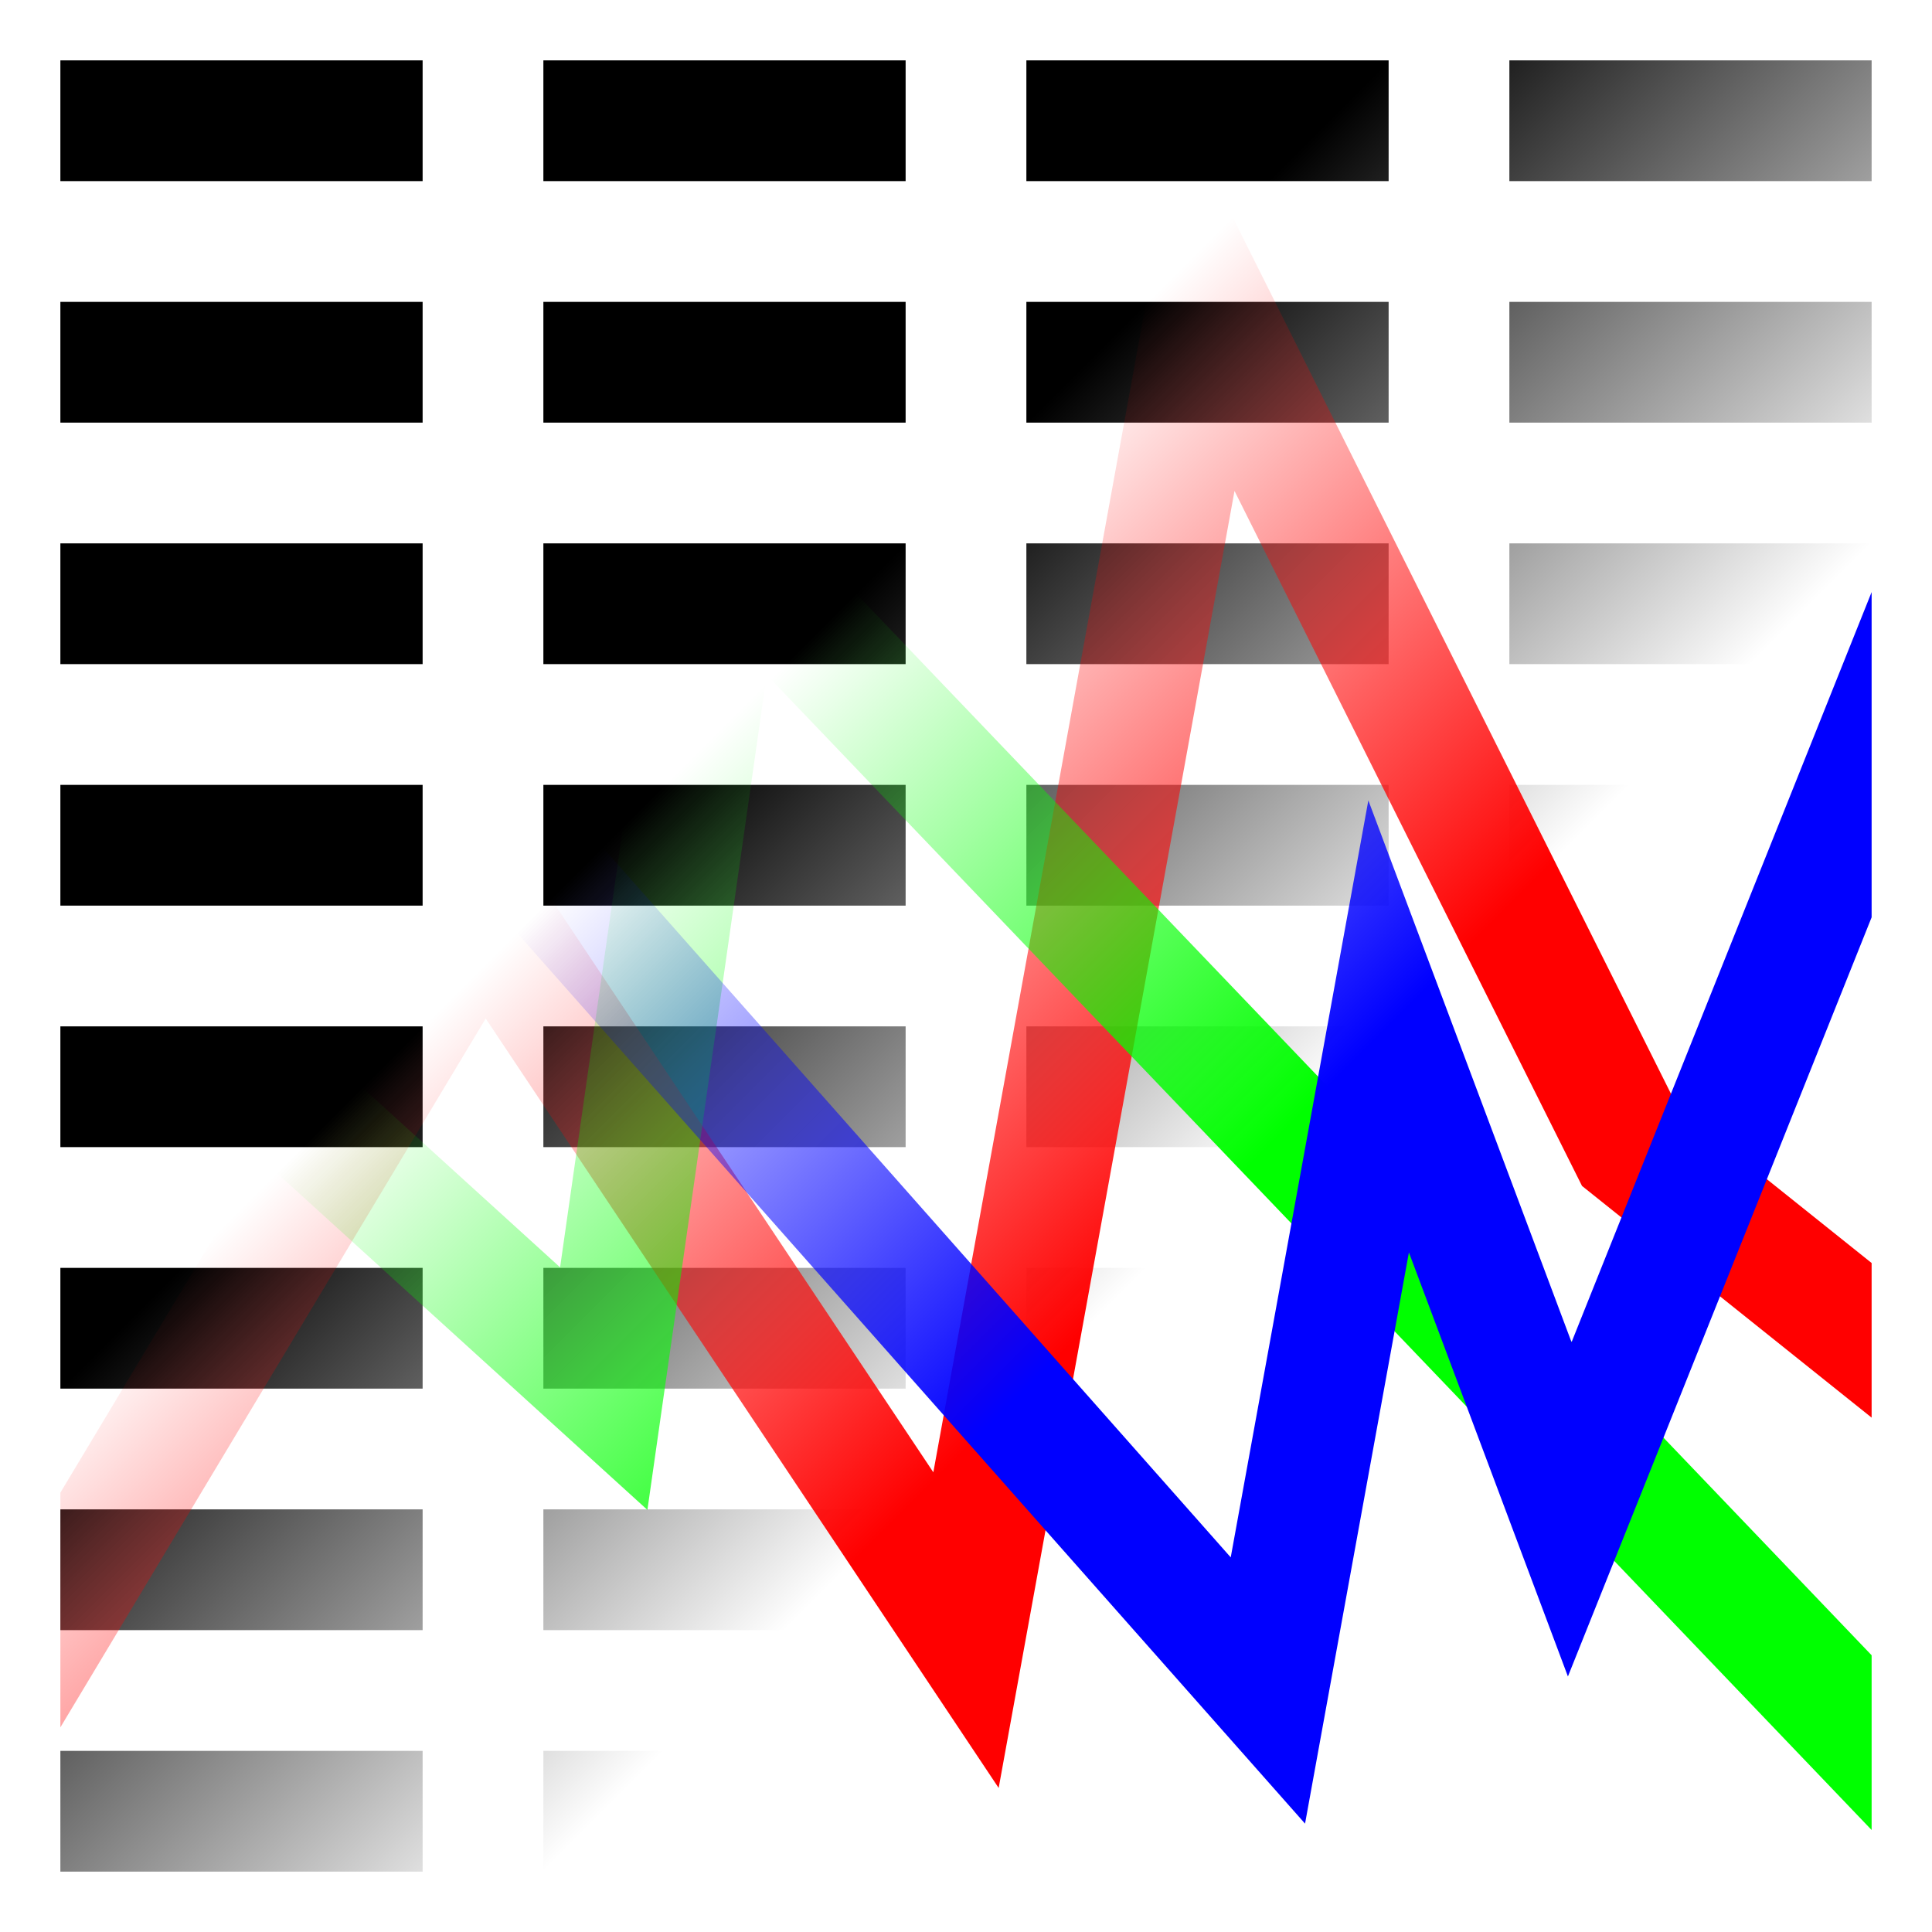
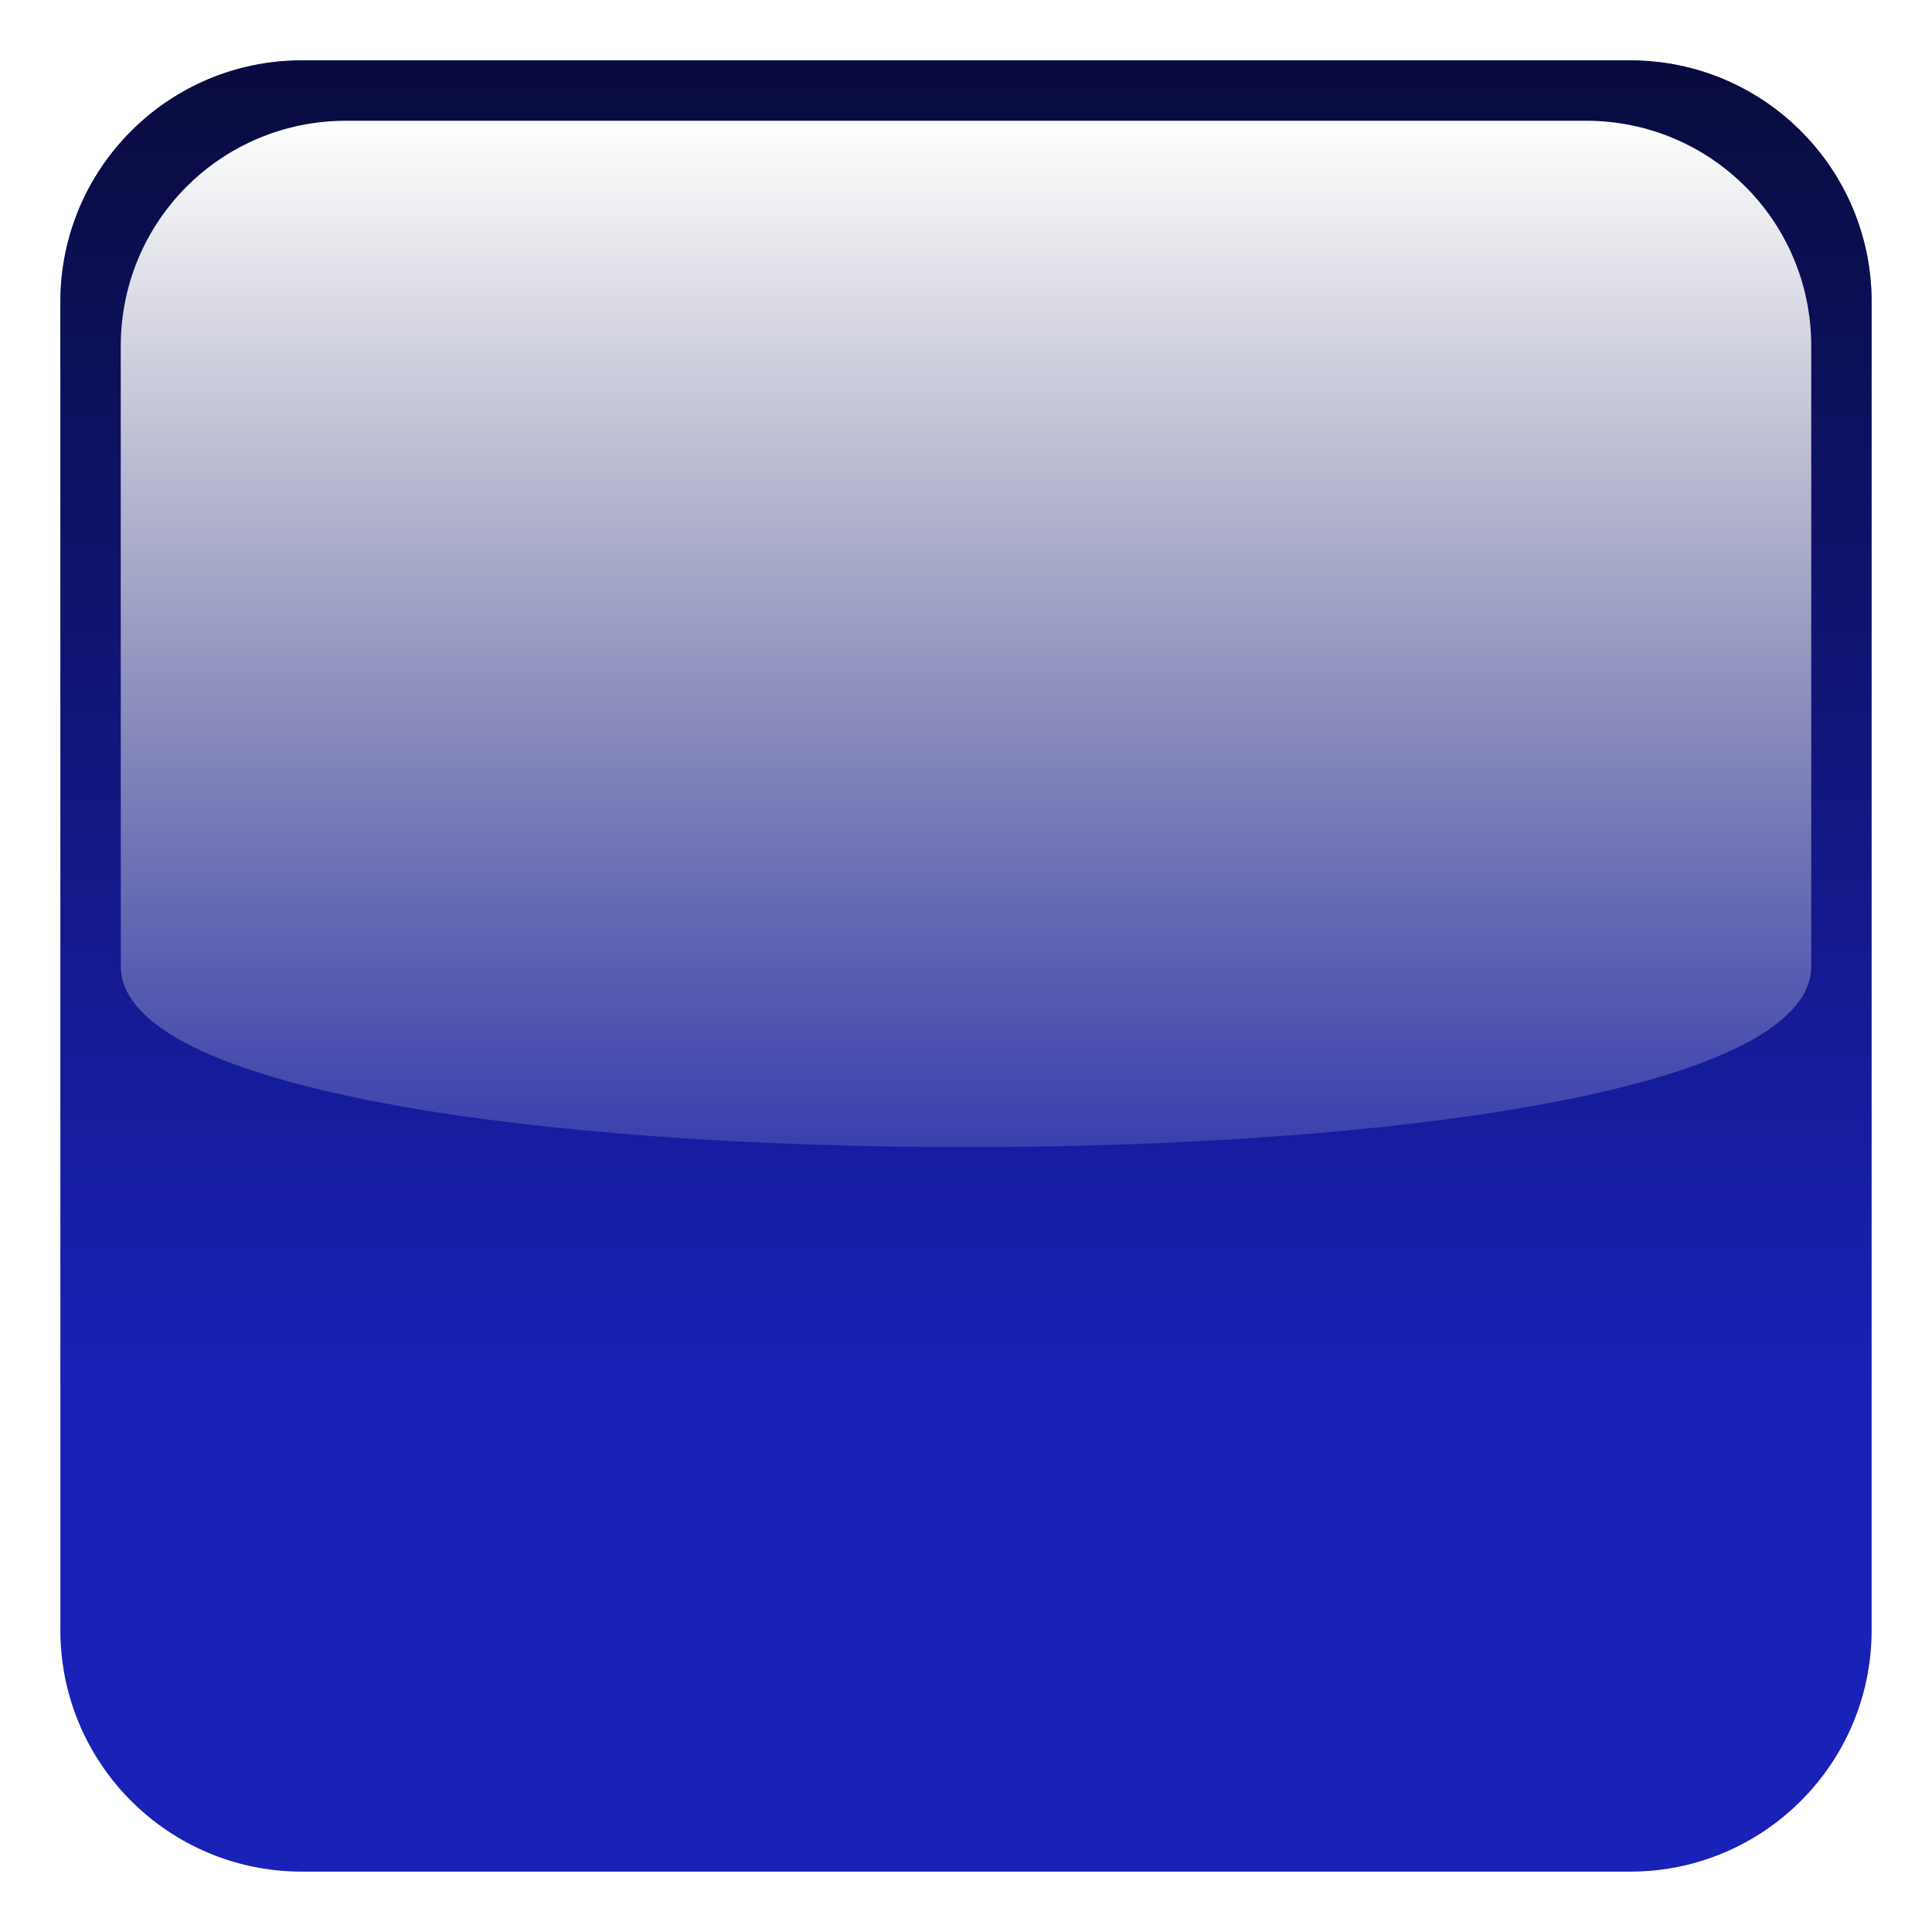
<svg xmlns="http://www.w3.org/2000/svg" xmlns:xlink="http://www.w3.org/1999/xlink" width="2048" height="2048" id="svg2" version="1.0">
  <defs id="defs4">
+     <linearGradient id="linearGradient3529">
+       <stop style="stop-color:#ffffff;stop-opacity:1;" offset="0" id="stop3531" />
+       <stop style="stop-color:#ffffff;stop-opacity:0;" offset="1" id="stop3533" />
+     </linearGradient>
+     <linearGradient id="linearGradient3517">
+       <stop style="stop-color:#000000;stop-opacity:1;" offset="0" id="stop3519" />
+       <stop style="stop-color:#000000;stop-opacity:0;" offset="1" id="stop3521" />
+     </linearGradient>
    <linearGradient id="linearGradient3332">
-       <stop style="stop-color:#0000ff;stop-opacity:1;" offset="0" id="stop3334" />
+       <stop style="stop-color:#00ff00;stop-opacity:1;" offset="0" id="stop3334" />
      <stop style="stop-color:#0000ff;stop-opacity:0;" offset="1" id="stop3336" />
    </linearGradient>
    <linearGradient id="linearGradient3322">
-       <stop style="stop-color:#00ff00;stop-opacity:1;" offset="0" id="stop3324" />
+       <stop style="stop-color:#ffff00;stop-opacity:1;" offset="0" id="stop3324" />
      <stop style="stop-color:#00ff00;stop-opacity:0;" offset="1" id="stop3326" />
    </linearGradient>
    <linearGradient id="linearGradient3312">
      <stop style="stop-color:#ff0000;stop-opacity:1;" offset="0" id="stop3314" />
      <stop style="stop-color:#ff0000;stop-opacity:0;" offset="1" id="stop3316" />
    </linearGradient>
    <linearGradient id="linearGradient3203">
      <stop style="stop-color:#000000;stop-opacity:1;" offset="0" id="stop3205" />
      <stop style="stop-color:#000000;stop-opacity:0" offset="1" id="stop3207" />
    </linearGradient>
-     <linearGradient xlink:href="#linearGradient3332" id="linearGradient3345" gradientUnits="userSpaceOnUse" x1="1280" y1="1280" x2="768" y2="768" />
-     <linearGradient xlink:href="#linearGradient3312" id="linearGradient3347" gradientUnits="userSpaceOnUse" x1="1280" y1="1280" x2="768" y2="768" />
-     <linearGradient xlink:href="#linearGradient3322" id="linearGradient3349" gradientUnits="userSpaceOnUse" x1="1280" y1="1280" x2="768" y2="768" />
    <linearGradient xlink:href="#linearGradient3203" id="linearGradient3429" gradientUnits="userSpaceOnUse" x1="512" y1="512" x2="1536" y2="1536" />
-     <linearGradient xlink:href="#linearGradient3203" id="linearGradient3437" gradientUnits="userSpaceOnUse" x1="768" y1="768" x2="1280" y2="1280" />
-     <linearGradient xlink:href="#linearGradient3312" id="linearGradient3445" gradientUnits="userSpaceOnUse" x1="1280" y1="1280" x2="768" y2="768" />
-     <linearGradient xlink:href="#linearGradient3322" id="linearGradient3451" gradientUnits="userSpaceOnUse" x1="1280" y1="1280" x2="768" y2="768" />
-     <linearGradient xlink:href="#linearGradient3332" id="linearGradient3457" gradientUnits="userSpaceOnUse" x1="1280" y1="1280" x2="768" y2="768" />
-     <linearGradient xlink:href="#linearGradient3312" id="linearGradient3468" gradientUnits="userSpaceOnUse" x1="1280" y1="1280" x2="768" y2="768" />
-     <linearGradient xlink:href="#linearGradient3322" id="linearGradient3472" gradientUnits="userSpaceOnUse" x1="1280" y1="1280" x2="768" y2="768" />
-     <linearGradient xlink:href="#linearGradient3332" id="linearGradient3476" gradientUnits="userSpaceOnUse" x1="1280" y1="1280" x2="768" y2="768" />
+     <linearGradient xlink:href="#linearGradient3203" id="linearGradient3437" gradientUnits="userSpaceOnUse" x1="768" y1="768" x2="1280" y2="1280" gradientTransform="matrix(0.8666666,0,0,0.8666666,136.5333,136.5333)" />
+     <linearGradient xlink:href="#linearGradient3312" id="linearGradient3485" gradientUnits="userSpaceOnUse" x1="1280" y1="1280" x2="768" y2="768" gradientTransform="matrix(0.8666666,0,0,0.8666666,136.5333,136.5333)" />
+     <linearGradient xlink:href="#linearGradient3322" id="linearGradient3487" gradientUnits="userSpaceOnUse" x1="1280" y1="1280" x2="768" y2="768" gradientTransform="matrix(0.8666666,0,0,0.8666666,136.5333,136.5333)" />
+     <linearGradient xlink:href="#linearGradient3332" id="linearGradient3489" gradientUnits="userSpaceOnUse" x1="1280" y1="1280" x2="768" y2="768" gradientTransform="matrix(0.8666666,0,0,0.8666666,136.5333,136.5333)" />
+     <linearGradient xlink:href="#linearGradient3517" id="linearGradient3523" x1="1024" y1="-640" x2="1024" y2="1472" gradientUnits="userSpaceOnUse" />
+     <linearGradient xlink:href="#linearGradient3529" id="linearGradient3535" x1="128" y1="1024" x2="1920" y2="1024" gradientUnits="userSpaceOnUse" />
+     <linearGradient xlink:href="#linearGradient3529" id="linearGradient3540" gradientUnits="userSpaceOnUse" x1="1024" y1="128" x2="1024" y2="1408" />
  </defs>
-   <g id="layer1" style="display:inline">
-     <path style="fill:url(#linearGradient3437);fill-opacity:1;fill-rule:evenodd;stroke:none;stroke-width:1px;stroke-linecap:butt;stroke-linejoin:miter;stroke-opacity:1" d="M 64,64 L 64,192 L 448,192 L 448,64 L 64,64 z M 576,64 L 576,192 L 960,192 L 960,64 L 576,64 z M 1088,64 L 1088,192 L 1472,192 L 1472,64 L 1088,64 z M 1600,64 L 1600,192 L 1984,192 L 1984,64 L 1600,64 z M 64,320 L 64,448 L 448,448 L 448,320 L 64,320 z M 576,320 L 576,448 L 960,448 L 960,320 L 576,320 z M 1088,320 L 1088,448 L 1472,448 L 1472,320 L 1088,320 z M 1600,320 L 1600,448 L 1984,448 L 1984,320 L 1600,320 z M 64,576 L 64,704 L 448,704 L 448,576 L 64,576 z M 576,576 L 576,704 L 960,704 L 960,576 L 576,576 z M 1088,576 L 1088,704 L 1472,704 L 1472,576 L 1088,576 z M 1600,576 L 1600,704 L 1984,704 L 1984,576 L 1600,576 z M 64,832 L 64,960 L 448,960 L 448,832 L 64,832 z M 576,832 L 576,960 L 960,960 L 960,832 L 576,832 z M 1088,832 L 1088,960 L 1472,960 L 1472,832 L 1088,832 z M 1600,832 L 1600,960 L 1984,960 L 1984,832 L 1600,832 z M 64,1088 L 64,1216 L 448,1216 L 448,1088 L 64,1088 z M 576,1088 L 576,1216 L 960,1216 L 960,1088 L 576,1088 z M 1088,1088 L 1088,1216 L 1472,1216 L 1472,1088 L 1088,1088 z M 1600,1088 L 1600,1216 L 1984,1216 L 1984,1088 L 1600,1088 z M 64,1344 L 64,1472 L 448,1472 L 448,1344 L 64,1344 z M 576,1344 L 576,1472 L 960,1472 L 960,1344 L 576,1344 z M 1088,1344 L 1088,1472 L 1472,1472 L 1472,1344 L 1088,1344 z M 1600,1344 L 1600,1472 L 1984,1472 L 1984,1344 L 1600,1344 z M 64,1600 L 64,1728 L 448,1728 L 448,1600 L 64,1600 z M 576,1600 L 576,1728 L 960,1728 L 960,1600 L 576,1600 z M 1088,1600 L 1088,1728 L 1472,1728 L 1472,1600 L 1088,1600 z M 1600,1600 L 1600,1728 L 1984,1728 L 1984,1600 L 1600,1600 z M 64,1856 L 64,1984 L 448,1984 L 448,1856 L 64,1856 z M 576,1856 L 576,1984 L 960,1984 L 960,1856 L 576,1856 z M 1088,1856 L 1088,1984 L 1472,1984 L 1472,1856 L 1088,1856 z M 1600,1856 L 1600,1984 L 1984,1984 L 1984,1856 L 1600,1856 z" id="rect3163" />
+   <g id="layer4">
+     <rect style="display:inline;fill:#1921b7;fill-opacity:1;stroke:none;stroke-width:16;stroke-linecap:butt;stroke-linejoin:miter;stroke-miterlimit:20;stroke-dasharray:none;stroke-opacity:1" id="rect3492" width="1920" height="1920" x="64" y="64" rx="256" />
  </g>
-   <g id="layer2">
-     <path style="fill:url(#linearGradient3468);fill-opacity:1;fill-rule:evenodd;stroke:none;stroke-width:128;stroke-linecap:butt;stroke-linejoin:miter;stroke-miterlimit:20;stroke-dasharray:none;stroke-opacity:1" d="M 1251.375 119.656 L 1217.031 308.562 L 989.375 1560.688 L 565.25 924.5 L 509.156 840.344 L 457.125 927.062 L 64 1582.281 L 64 1831.062 L 514.844 1079.656 L 970.75 1763.5 L 1058.625 1895.312 L 1086.969 1739.438 L 1308.625 520.375 L 1670.75 1244.625 L 1677.031 1257.188 L 1688.031 1265.969 L 1984 1502.75 L 1984 1338.844 L 1779 1174.844 L 1337.25 291.375 L 1251.375 119.656 z " id="path3254" />
-     <path style="fill:url(#linearGradient3472);fill-opacity:1;fill-rule:evenodd;stroke:none;stroke-width:128;stroke-linecap:butt;stroke-linejoin:miter;stroke-miterlimit:20;stroke-dasharray:none;stroke-opacity:1" d="M 723.25 436.625 L 704.656 566.938 L 593.719 1343.438 L 64 861.875 L 64 1034.844 L 596.938 1519.344 L 686.281 1600.562 L 703.344 1481.062 L 812.719 715.375 L 1984 1939.875 L 1984 1754.656 L 814.25 531.75 L 723.25 436.625 z " id="path3320" />
-     <path style="fill:url(#linearGradient3476);fill-opacity:1;stroke:none;stroke-width:128;stroke-linecap:butt;stroke-linejoin:miter;stroke-miterlimit:20;stroke-dasharray:none;stroke-opacity:1" d="M 64 248.438 L 64 441.625 L 1296.062 1834.406 L 1383.406 1933.125 L 1406.969 1803.438 L 1493.5 1327.594 L 1604.062 1622.469 L 1662.062 1777.125 L 1723.438 1623.781 L 1984 972.375 L 1984 627.625 L 1665.906 1422.812 L 1531.938 1065.531 L 1450.5 848.438 L 1409.031 1076.562 L 1304.625 1650.875 L 64 248.438 z " id="path3330" />
+   <g id="layer5" style="display:inline">
+     <rect style="fill:url(#linearGradient3523);fill-opacity:1;stroke:none;stroke-width:16;stroke-linecap:butt;stroke-linejoin:miter;stroke-miterlimit:20;stroke-dasharray:none;stroke-opacity:1" id="rect3515" width="1920" height="1920" x="64" y="64" rx="256" />
+   </g>
+   <g id="layer3">
+     <path style="fill:url(#linearGradient3540);fill-opacity:1;stroke:none;stroke-width:16;stroke-linecap:butt;stroke-linejoin:miter;stroke-miterlimit:20;stroke-opacity:1" d="M 366.933,128 L 1681.067,128 C 1813.436,128 1920,234.564 1920,366.933 L 1920,1024 C 1920,1156.369 1472,1216 1024,1216 C 576,1216 128,1156.369 128,1024 L 128,366.933 C 128,234.564 234.564,128 366.933,128 z" id="rect3525" />
+   </g>
+   <g id="layer1" style="display:none">
+     <path style="fill:url(#linearGradient3437);fill-opacity:1;fill-rule:evenodd;stroke:none;stroke-width:1px;stroke-linecap:butt;stroke-linejoin:miter;stroke-opacity:1" d="M 192,192 L 192,302.933 L 524.8,302.933 L 524.8,192 L 192,192 z M 635.733,192 L 635.733,302.933 L 968.533,302.933 L 968.533,192 L 635.733,192 z M 1079.467,192 L 1079.467,302.933 L 1412.267,302.933 L 1412.267,192 L 1079.467,192 z M 1523.2,192 L 1523.2,302.933 L 1856,302.933 L 1856,192 L 1523.2,192 z M 192,413.867 L 192,524.8 L 524.8,524.8 L 524.8,413.867 L 192,413.867 z M 635.733,413.867 L 635.733,524.8 L 968.533,524.8 L 968.533,413.867 L 635.733,413.867 z M 1079.467,413.867 L 1079.467,524.8 L 1412.267,524.8 L 1412.267,413.867 L 1079.467,413.867 z M 1523.2,413.867 L 1523.2,524.8 L 1856,524.8 L 1856,413.867 L 1523.2,413.867 z M 192,635.733 L 192,746.667 L 524.8,746.667 L 524.8,635.733 L 192,635.733 z M 635.733,635.733 L 635.733,746.667 L 968.533,746.667 L 968.533,635.733 L 635.733,635.733 z M 1079.467,635.733 L 1079.467,746.667 L 1412.267,746.667 L 1412.267,635.733 L 1079.467,635.733 z M 1523.2,635.733 L 1523.2,746.667 L 1856,746.667 L 1856,635.733 L 1523.2,635.733 z M 192,857.6 L 192,968.533 L 524.8,968.533 L 524.8,857.6 L 192,857.6 z M 635.733,857.6 L 635.733,968.533 L 968.533,968.533 L 968.533,857.6 L 635.733,857.6 z M 1079.467,857.6 L 1079.467,968.533 L 1412.267,968.533 L 1412.267,857.6 L 1079.467,857.6 z M 1523.2,857.6 L 1523.2,968.533 L 1856,968.533 L 1856,857.6 L 1523.2,857.6 z M 192,1079.467 L 192,1190.4 L 524.8,1190.4 L 524.8,1079.467 L 192,1079.467 z M 635.733,1079.467 L 635.733,1190.4 L 968.533,1190.4 L 968.533,1079.467 L 635.733,1079.467 z M 1079.467,1079.467 L 1079.467,1190.4 L 1412.267,1190.4 L 1412.267,1079.467 L 1079.467,1079.467 z M 1523.2,1079.467 L 1523.2,1190.4 L 1856,1190.4 L 1856,1079.467 L 1523.2,1079.467 z M 192,1301.333 L 192,1412.267 L 524.8,1412.267 L 524.8,1301.333 L 192,1301.333 z M 635.733,1301.333 L 635.733,1412.267 L 968.533,1412.267 L 968.533,1301.333 L 635.733,1301.333 z M 1079.467,1301.333 L 1079.467,1412.267 L 1412.267,1412.267 L 1412.267,1301.333 L 1079.467,1301.333 z M 1523.2,1301.333 L 1523.2,1412.267 L 1856,1412.267 L 1856,1301.333 L 1523.2,1301.333 z M 192,1523.2 L 192,1634.133 L 524.8,1634.133 L 524.8,1523.2 L 192,1523.2 z M 635.733,1523.2 L 635.733,1634.133 L 968.533,1634.133 L 968.533,1523.2 L 635.733,1523.2 z M 1079.467,1523.2 L 1079.467,1634.133 L 1412.267,1634.133 L 1412.267,1523.2 L 1079.467,1523.2 z M 1523.2,1523.2 L 1523.2,1634.133 L 1856,1634.133 L 1856,1523.2 L 1523.2,1523.2 z M 192,1745.067 L 192,1856 L 524.8,1856 L 524.8,1745.067 L 192,1745.067 z M 635.733,1745.067 L 635.733,1856 L 968.533,1856 L 968.533,1745.067 L 635.733,1745.067 z M 1079.467,1745.067 L 1079.467,1856 L 1412.267,1856 L 1412.267,1745.067 L 1079.467,1745.067 z M 1523.2,1745.067 L 1523.2,1856 L 1856,1856 L 1856,1745.067 L 1523.2,1745.067 z" id="rect3163" />
+   </g>
+   <g id="layer2" style="display:none">
+     <path style="fill:url(#linearGradient3485);fill-opacity:1;fill-rule:evenodd;stroke:none;stroke-width:128;stroke-linecap:butt;stroke-linejoin:miter;stroke-miterlimit:20;stroke-dasharray:none;stroke-opacity:1" d="M 1221.058,240.235 L 1191.294,403.954 L 993.992,1489.129 L 626.417,937.767 L 577.802,864.831 L 532.708,939.987 L 192,1507.844 L 192,1723.454 L 582.731,1072.235 L 977.85,1664.9 L 1054.008,1779.138 L 1078.573,1644.046 L 1270.675,587.525 L 1584.517,1215.208 L 1589.96,1226.096 L 1599.494,1233.706 L 1856,1438.917 L 1856,1296.865 L 1678.333,1154.731 L 1295.483,389.058 L 1221.058,240.235 z" id="path3254" />
+     <path style="fill:url(#linearGradient3487);fill-opacity:1;fill-rule:evenodd;stroke:none;stroke-width:128;stroke-linecap:butt;stroke-linejoin:miter;stroke-miterlimit:20;stroke-dasharray:none;stroke-opacity:1" d="M 763.35,514.942 L 747.235,627.879 L 651.09,1300.846 L 192,883.492 L 192,1033.398 L 653.879,1453.298 L 731.31,1523.688 L 746.098,1420.121 L 840.89,756.525 L 1856,1817.758 L 1856,1657.235 L 842.217,597.383 L 763.35,514.942 z" id="path3320" />
+     <path style="fill:url(#linearGradient3489);fill-opacity:1;stroke:none;stroke-width:128;stroke-linecap:butt;stroke-linejoin:miter;stroke-miterlimit:20;stroke-dasharray:none;stroke-opacity:1" d="M 192,351.846 L 192,519.275 L 1259.787,1726.352 L 1335.485,1811.908 L 1355.906,1699.513 L 1430.9,1287.115 L 1526.721,1542.673 L 1576.987,1676.708 L 1630.179,1543.81 L 1856,979.258 L 1856,680.475 L 1580.319,1369.638 L 1464.213,1059.994 L 1393.633,871.846 L 1357.694,1069.554 L 1267.208,1567.292 L 192,351.846 z" id="path3330" />
  </g>
</svg>
